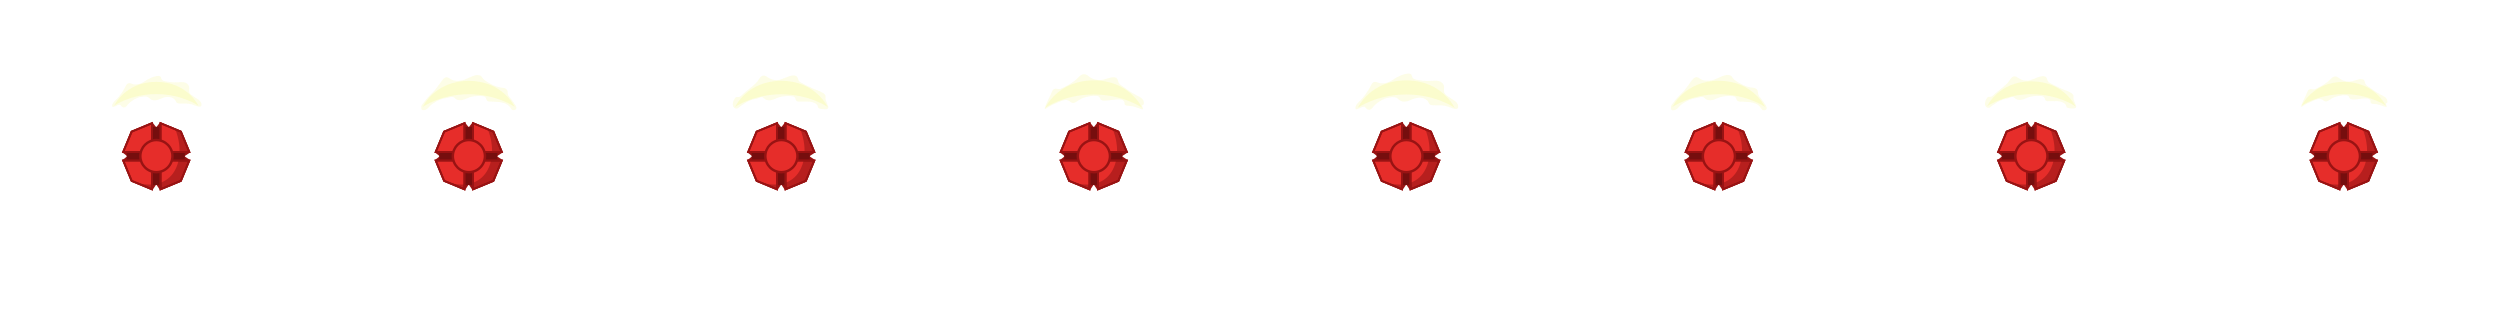
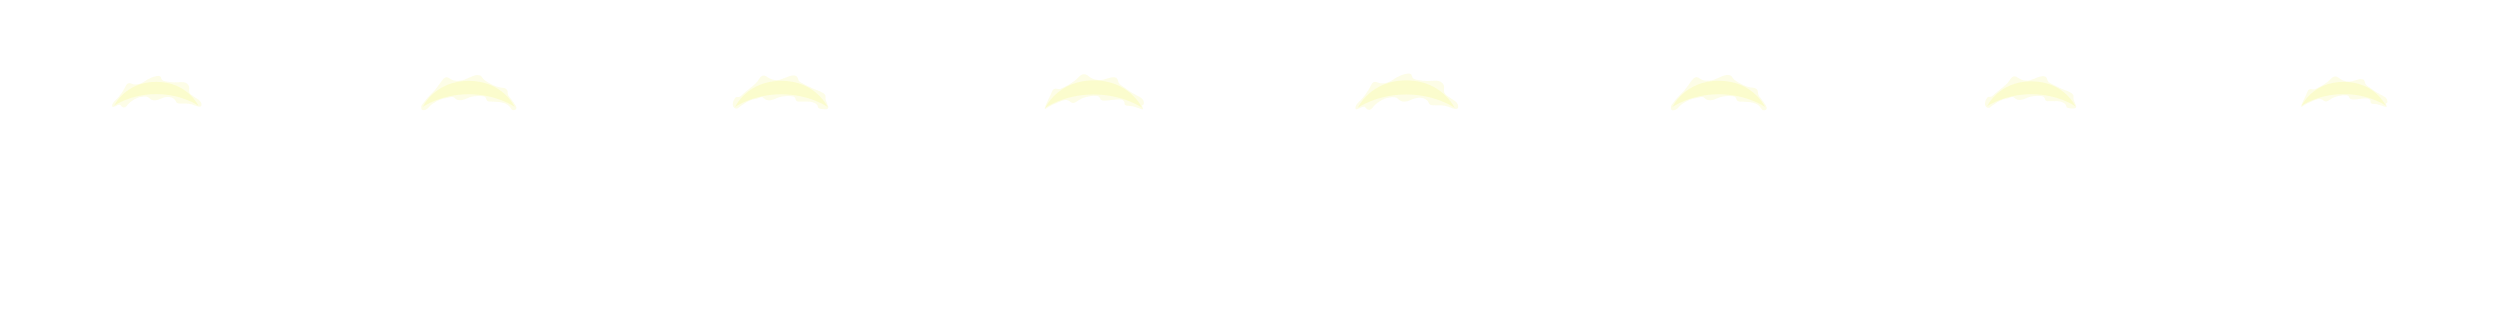
<svg xmlns="http://www.w3.org/2000/svg" width="1600" height="200" viewBox="0 0 1600 200" id="svg4211" version="1.1">
  <defs id="defs4213">
    <clipPath clipPathUnits="userSpaceOnUse" id="clipPath4773">
      <path style="display:inline;fill:#104588;fill-opacity:0.46;fill-rule:nonzero;stroke:none;stroke-width:5.271;stroke-miterlimit:4;stroke-dasharray:none;stroke-opacity:1" d="m 116.831,0.877 c 57.162,35.842 38.343,112.927 13.422,128.023 -43.459,26.327 -42.154,14.48 -110.161,0.763 0,0 -11.414,-12.454 14.636,-4.959 C 124.23,150.458 148.985,65.22 116.831,0.877 Z" id="path4775" clip-path="none" />
    </clipPath>
  </defs>
  <g id="layer1" transform="translate(0,-852.3623)" style="display:none">
    <rect style="fill:#6e6e6e;fill-opacity:0.651;fill-rule:nonzero;stroke:none;stroke-width:5.532;stroke-miterlimit:4;stroke-dasharray:none;stroke-opacity:0.651" id="rect4759" width="200" height="200" x="0" y="852.362" />
    <rect style="fill:#6e6e6e;fill-opacity:0.651;fill-rule:nonzero;stroke:none;stroke-width:5.532;stroke-miterlimit:4;stroke-dasharray:none;stroke-opacity:0.651" id="rect4763" width="200" height="200" x="200" y="852.362" />
    <rect y="852.362" x="400" height="200" width="200" id="rect4765" style="fill:#6e6e6e;fill-opacity:0.651;fill-rule:nonzero;stroke:none;stroke-width:5.532;stroke-miterlimit:4;stroke-dasharray:none;stroke-opacity:0.651" />
    <rect style="fill:#6e6e6e;fill-opacity:0.651;fill-rule:nonzero;stroke:none;stroke-width:5.532;stroke-miterlimit:4;stroke-dasharray:none;stroke-opacity:0.651" id="rect4767" width="200" height="200" x="600" y="852.362" />
    <rect y="852.362" x="800" height="200" width="200" id="rect4769" style="fill:#6e6e6e;fill-opacity:0.651;fill-rule:nonzero;stroke:none;stroke-width:5.532;stroke-miterlimit:4;stroke-dasharray:none;stroke-opacity:0.651" />
    <rect style="fill:#6e6e6e;fill-opacity:0.651;fill-rule:nonzero;stroke:none;stroke-width:5.532;stroke-miterlimit:4;stroke-dasharray:none;stroke-opacity:0.651" id="rect4771" width="200" height="200" x="1000" y="852.362" />
  </g>
  <g id="layer2" />
  <g id="layer6" style="display:inline">
    <path style="fill:#fbfccd;fill-opacity:0.478;fill-rule:evenodd;stroke:none;stroke-width:1px;stroke-linecap:butt;stroke-linejoin:miter;stroke-opacity:1" d="m 80.172,55.603 c 1.042,-2.261 1.925,-2.885 4.331,-1.922 2.407,0.963 5.769,0.071 8.174,-1.67 2.405,-1.741 6.162,-3.422 8.777,-3.422 2.614,0 0.827,2.574 3.523,3.251 2.696,0.677 6.129,1.078 9.071,0.818 2.941,-0.259 5.256,-0.212 6.611,1.941 1.355,2.154 -0.955,3.976 1.829,6.138 2.784,2.162 5.896,3.201 6.367,5.469 0.471,2.267 -0.782,2.716 -4.555,1.155 -3.773,-1.561 -5.832,-0.936 -9.653,-1.113 -2.661,-0.209 -1.391,-1.755 -3.72,-3.292 -2.329,-1.537 -5.671,-0.934 -8.295,0.303 -2.624,1.237 -5.194,1.347 -6.715,-0.164 -1.521,-1.511 -2.505,-1.526 -5.65,-1.102 -3.145,0.424 -7.356,3.291 -8.732,5.302 -1.375,2.011 -2.988,1.928 -4.171,0.192 -1.183,-1.736 -5.587,2.563 -5.594,0.299 -0.007,-2.264 2.757,-3.97 4.116,-5.665 1.359,-1.695 3.244,-4.255 4.286,-6.516 z" id="path5604" />
    <path style="fill:#fbfccd;fill-opacity:0.478;fill-rule:evenodd;stroke:none;stroke-width:1px;stroke-linecap:butt;stroke-linejoin:miter;stroke-opacity:1" d="m 282.917,51.447 c 2.051,-2.717 3.55,-2.254 5.35,-0.927 1.801,1.328 4.955,1.55 7.823,0.82 2.868,-0.729 7.074,-3.53 9.86,-3.289 2.786,0.241 2.006,1.57 4.433,3.412 2.428,1.842 7.379,4.465 11.005,4.664 3.626,0.199 3.489,2.502 3.588,3.822 0.1,1.32 1.73,2.803 3.741,5.646 2.011,2.843 2.585,4.336 0.397,4.864 -2.188,0.527 -1.65,-1.757 -4.588,-3.611 -2.938,-1.854 -7.254,-1.684 -11.426,-1.877 -2.906,-0.228 -0.674,-3.163 -4.459,-3.462 -3.785,-0.299 -7.276,0.212 -10.142,1.562 -2.866,1.351 -5.603,1.54 -7.332,-0.179 -1.73,-1.719 -3.223,-0.383 -6.658,0.08 -3.434,0.463 -8.442,3.552 -10.116,5.679 -1.674,2.128 -4.761,2.748 -4.796,0.45 -0.035,-2.298 1.116,-2.689 2.866,-5.093 1.75,-2.404 3.707,-3.884 5.565,-5.997 1.858,-2.113 2.836,-3.848 4.888,-6.564 z" id="path5606" />
    <path style="fill:#fbfccd;fill-opacity:0.478;fill-rule:evenodd;stroke:none;stroke-width:1px;stroke-linecap:butt;stroke-linejoin:miter;stroke-opacity:1" d="m 485.945,50.391 c 1.772,-2.835 3.576,-2.271 5.389,-0.934 1.814,1.337 4.853,2.303 7.741,1.568 2.889,-0.735 6.848,-3.139 9.515,-2.723 2.667,0.417 1.604,3.178 3.528,4.27 1.924,1.092 7.124,3.827 10.221,4.931 3.097,1.104 5.851,2.371 5.988,3.941 0.137,1.571 -0.403,1.631 0.79,4.356 1.192,2.725 2.232,4.507 -2.542,4.066 -4.774,-0.441 -1.732,-1.769 -4.691,-3.637 -2.96,-1.868 -6.635,-1.002 -10.837,-1.197 -2.927,-0.23 -0.679,-3.186 -4.492,-3.487 -3.812,-0.301 -7.329,0.213 -10.216,1.574 -2.887,1.361 -5.644,1.551 -7.386,-0.18 -1.742,-1.732 -2.575,0.03 -6.034,0.497 -3.46,0.466 -8.134,3.669 -10.133,5.465 -1.999,1.796 -5.039,-0.461 -3.268,-4.547 1.771,-4.086 2.572,-0.861 4.96,-3.213 2.388,-2.352 4.803,-3.902 6.822,-5.735 2.019,-1.834 2.874,-2.18 4.646,-5.015 z" id="path5618" />
    <path style="fill:#fbfccd;fill-opacity:0.478;fill-rule:evenodd;stroke:none;stroke-width:1px;stroke-linecap:butt;stroke-linejoin:miter;stroke-opacity:1" d="m 696.599,48.693 c 1.819,1.527 3.835,2.424 6.963,2.563 3.129,0.139 7.061,-2.224 9.85,-1.788 2.789,0.436 1.314,3.214 3.834,4.936 2.52,1.722 6.342,4.584 9.211,6.102 2.869,1.518 5.329,2.315 5.581,5.082 0.252,2.767 -1.893,0.462 -0.647,3.311 1.247,2.849 -4.258,-1.145 -8.849,-1.17 -4.591,-0.025 -1.556,-2.177 -3.888,-3.585 -2.332,-1.408 -8.161,0.332 -11.983,0.274 -3.823,-0.059 -1.582,-2.75 -4.769,-3.065 -3.187,-0.315 -8.715,0.768 -11.515,2.771 -2.8,2.003 -3.649,2.42 -5.907,0.683 -2.257,-1.738 -4.507,-0.44 -7.288,0.701 -2.782,1.141 -5.392,2.384 -7.918,4.116 -2.526,1.732 2.853,-7.95 4.051,-11.096 1.198,-3.146 3.96,-0.937 5.549,-1.726 1.589,-0.789 4.434,-2.085 6.472,-3.421 2.039,-1.336 2.894,-1.878 5.157,-4.226 2.263,-2.348 4.277,-1.989 6.097,-0.463 z" id="path5638" />
    <path id="path5709" d="m 877.144,55.14 c 1.199,-2.601 2.213,-3.318 4.981,-2.21 2.767,1.108 6.634,0.081 9.4,-1.921 2.766,-2.002 7.087,-3.935 10.093,-3.935 3.006,0 0.951,2.96 4.052,3.738 3.101,0.778 7.049,1.24 10.431,0.941 3.382,-0.298 6.044,-0.244 7.603,2.233 1.559,2.477 -1.098,4.572 2.103,7.058 3.201,2.486 6.781,3.682 7.322,6.289 0.541,2.608 -0.899,3.124 -5.238,1.328 -4.339,-1.795 -6.707,-1.076 -11.1,-1.28 -3.06,-0.24 -1.599,-2.019 -4.278,-3.786 -2.679,-1.767 -6.522,-1.074 -9.54,0.348 -3.018,1.422 -5.973,1.549 -7.722,-0.189 -1.749,-1.738 -2.881,-1.755 -6.498,-1.267 -3.617,0.488 -8.46,3.784 -10.041,6.097 -1.582,2.313 -3.436,2.217 -4.797,0.22 -1.361,-1.997 -6.425,2.948 -6.433,0.343 -0.008,-2.604 3.17,-4.565 4.733,-6.515 1.563,-1.95 3.731,-4.893 4.929,-7.494 z" style="fill:#fbfccd;fill-opacity:0.478;fill-rule:evenodd;stroke:none;stroke-width:1px;stroke-linecap:butt;stroke-linejoin:miter;stroke-opacity:1" />
    <path id="path5711" d="m 1082.792,51.389 c 2.066,-2.737 3.576,-2.271 5.389,-0.934 1.814,1.337 4.992,1.561 7.88,0.826 2.889,-0.735 7.126,-3.556 9.932,-3.313 2.806,0.243 2.021,1.581 4.466,3.437 2.445,1.856 7.433,4.497 11.086,4.698 3.652,0.201 3.514,2.52 3.615,3.85 0.1,1.33 1.743,2.823 3.768,5.687 2.026,2.864 2.604,4.368 0.4,4.899 -2.204,0.531 -1.662,-1.769 -4.622,-3.637 -2.959,-1.868 -7.307,-1.696 -11.51,-1.891 -2.927,-0.23 -0.679,-3.186 -4.492,-3.487 -3.812,-0.301 -7.329,0.213 -10.216,1.574 -2.887,1.361 -5.644,1.551 -7.386,-0.18 -1.742,-1.732 -3.247,-0.386 -6.706,0.08 -3.459,0.466 -8.504,3.578 -10.19,5.721 -1.687,2.143 -4.796,2.768 -4.831,0.454 -0.035,-2.315 1.124,-2.709 2.887,-5.131 1.763,-2.421 3.734,-3.912 5.606,-6.041 1.872,-2.128 2.857,-3.876 4.923,-6.612 z" style="fill:#fbfccd;fill-opacity:0.478;fill-rule:evenodd;stroke:none;stroke-width:1px;stroke-linecap:butt;stroke-linejoin:miter;stroke-opacity:1" />
    <path id="path5713" d="m 1286.563,50.786 c 1.691,-2.706 3.413,-2.168 5.144,-0.891 1.731,1.277 4.632,2.198 7.389,1.497 2.757,-0.701 6.537,-2.997 9.083,-2.599 2.546,0.398 1.531,3.034 3.368,4.076 1.837,1.042 6.8,3.653 9.756,4.707 2.956,1.053 5.585,2.263 5.716,3.762 0.131,1.499 -0.384,1.557 0.754,4.158 1.138,2.601 2.13,4.302 -2.426,3.881 -4.557,-0.421 -1.653,-1.689 -4.478,-3.472 -2.825,-1.783 -6.333,-0.956 -10.345,-1.142 -2.794,-0.219 -0.648,-3.041 -4.288,-3.329 -3.639,-0.288 -6.996,0.204 -9.752,1.502 -2.755,1.299 -5.387,1.481 -7.05,-0.172 -1.663,-1.653 -2.458,0.029 -5.76,0.474 -3.302,0.445 -7.764,3.503 -9.673,5.217 -1.908,1.714 -4.81,-0.44 -3.12,-4.34 1.69,-3.9 2.455,-0.822 4.735,-3.067 2.28,-2.245 4.584,-3.724 6.512,-5.475 1.928,-1.75 2.744,-2.081 4.434,-4.787 z" style="fill:#fbfccd;fill-opacity:0.478;fill-rule:evenodd;stroke:none;stroke-width:1px;stroke-linecap:butt;stroke-linejoin:miter;stroke-opacity:1" />
    <path id="path5715" d="m 1497.086,49.998 c 1.582,1.327 3.334,2.108 6.055,2.229 2.721,0.121 6.14,-1.934 8.565,-1.555 2.425,0.379 1.142,2.795 3.334,4.292 2.191,1.498 5.515,3.986 8.009,5.306 2.495,1.32 4.634,2.013 4.853,4.419 0.219,2.406 -1.646,0.402 -0.563,2.879 1.084,2.477 -3.702,-0.995 -7.695,-1.018 -3.993,-0.022 -1.353,-1.893 -3.381,-3.117 -2.027,-1.225 -7.096,0.289 -10.42,0.238 -3.324,-0.051 -1.375,-2.391 -4.147,-2.665 -2.771,-0.274 -7.578,0.667 -10.013,2.409 -2.435,1.742 -3.173,2.105 -5.136,0.594 -1.963,-1.511 -3.919,-0.383 -6.338,0.61 -2.419,0.992 -4.689,2.073 -6.885,3.579 -2.196,1.506 2.481,-6.913 3.522,-9.648 1.042,-2.736 3.443,-0.815 4.825,-1.501 1.382,-0.686 3.856,-1.813 5.628,-2.975 1.773,-1.162 2.517,-1.633 4.484,-3.675 1.968,-2.041 3.72,-1.73 5.301,-0.402 z" style="fill:#fbfccd;fill-opacity:0.478;fill-rule:evenodd;stroke:none;stroke-width:1px;stroke-linecap:butt;stroke-linejoin:miter;stroke-opacity:1" />
  </g>
  <g id="layer4" style="display:inline">
    <g id="g6319" />
    <path style="fill:#fbfccd;fill-opacity:1;fill-rule:nonzero;stroke:none;stroke-width:12.931;stroke-miterlimit:4;stroke-dasharray:none;stroke-opacity:1" d="m 126.932,67.626 c 0,0 -10.398,-7.389 -26.926,-7.389 -16.528,0 -26.926,7.389 -26.926,7.389 0,0 6.916,-15.238 26.926,-15.238 20.01,-1e-6 26.926,15.238 26.926,15.238 z" id="path5572" />
    <path style="fill:#fbfccd;fill-opacity:1;fill-rule:nonzero;stroke:none;stroke-width:12.931;stroke-miterlimit:4;stroke-dasharray:none;stroke-opacity:1" d="m 329.405,68.392 c 0,0 -11.355,-8.069 -29.403,-8.069 -18.048,0 -29.403,8.069 -29.403,8.069 0,0 7.552,-16.64 29.403,-16.64 21.851,-1e-6 29.403,16.64 29.403,16.64 z" id="path5596" />
    <path style="fill:#fbfccd;fill-opacity:1;fill-rule:nonzero;stroke:none;stroke-width:12.931;stroke-miterlimit:4;stroke-dasharray:none;stroke-opacity:1" d="m 529.67,68.479 c 0,0 -11.438,-8.128 -29.618,-8.128 -18.18,0 -29.618,8.128 -29.618,8.128 0,0 7.608,-16.762 29.618,-16.762 22.011,-2e-6 29.618,16.762 29.618,16.762 z" id="path5600" />
    <path style="fill:#fbfccd;fill-opacity:1;fill-rule:nonzero;stroke:none;stroke-width:12.931;stroke-miterlimit:4;stroke-dasharray:none;stroke-opacity:1" d="m 730.922,68.965 c 0,0 -11.958,-8.497 -30.965,-8.497 -19.007,0 -30.965,8.497 -30.965,8.497 0,0 7.954,-17.524 30.965,-17.524 23.011,-10e-7 30.965,17.524 30.965,17.524 z" id="path5640" />
    <path id="path5717" d="m 930.918,68.966 c 0,0 -11.958,-8.497 -30.965,-8.497 -19.007,0 -30.965,8.497 -30.965,8.497 0,0 7.953,-17.524 30.965,-17.524 23.011,-10e-7 30.965,17.524 30.965,17.524 z" style="fill:#fbfccd;fill-opacity:1;fill-rule:nonzero;stroke:none;stroke-width:12.931;stroke-miterlimit:4;stroke-dasharray:none;stroke-opacity:1" />
    <path id="path5719" d="m 1129.62,68.458 c 0,0 -11.438,-8.128 -29.618,-8.128 -18.18,0 -29.618,8.128 -29.618,8.128 0,0 7.608,-16.762 29.618,-16.762 22.011,-10e-7 29.618,16.762 29.618,16.762 z" style="fill:#fbfccd;fill-opacity:1;fill-rule:nonzero;stroke:none;stroke-width:12.931;stroke-miterlimit:4;stroke-dasharray:none;stroke-opacity:1" />
    <path id="path5721" d="m 1328.301,68.052 c 0,0 -10.918,-7.758 -28.272,-7.758 -17.354,0 -28.272,7.758 -28.272,7.758 0,0 7.262,-16 28.272,-16 21.01,-10e-7 28.272,16 28.272,16 z" style="fill:#fbfccd;fill-opacity:1;fill-rule:nonzero;stroke:none;stroke-width:12.931;stroke-miterlimit:4;stroke-dasharray:none;stroke-opacity:1" />
    <path id="path5723" d="m 1526.932,67.626 c 0,0 -10.398,-7.389 -26.926,-7.389 -16.527,0 -26.926,7.389 -26.926,7.389 0,0 6.916,-15.238 26.926,-15.238 20.01,-1e-6 26.926,15.238 26.926,15.238 z" style="fill:#fbfccd;fill-opacity:1;fill-rule:nonzero;stroke:none;stroke-width:12.931;stroke-miterlimit:4;stroke-dasharray:none;stroke-opacity:1" />
  </g>
-   <g id="layer5" style="display:inline">
+   <g id="layer5" style="display:none">
    <g transform="matrix(0.296709,0,0,0.296709,476.2632,76.26326)" style="display:inline" id="g5545">
      <path transform="translate(-222.9699,-297.9647)" mask="none" id="path5547" d="m 293.661,306.784 -43.75,18.123 -18.121,43.748 11.936,9.276 -11.936,9.343 18.121,43.75 43.75,18.121 9.275,-13.936 9.342,13.936 43.75,-18.121 18.121,-43.75 -13.936,-9.343 13.936,-9.276 -18.121,-43.748 -43.75,-18.123 -9.342,11.936 z" style="display:inline;fill:#881210;fill-opacity:1;fill-rule:nonzero;stroke:#991313;stroke-width:4;stroke-miterlimit:4;stroke-dasharray:none;stroke-opacity:1" />
      <circle r="62.709" cy="377.317" cx="301.921" id="circle5549" style="display:inline;fill:#760e0e;fill-opacity:1;fill-rule:nonzero;stroke:none;stroke-width:3.5;stroke-miterlimit:4;stroke-dasharray:none;stroke-opacity:1" transform="translate(-222.9699,-297.9647)" />
      <path style="display:inline;fill:#e62d2a;fill-opacity:1;fill-rule:nonzero;stroke:#991313;stroke-width:4;stroke-miterlimit:4;stroke-dasharray:none;stroke-opacity:1" d="m 293.661,306.784 -43.75,18.123 -18.121,43.748 61.871,0 0,-61.871 z m 18.617,0 0,61.871 61.871,0 -18.121,-43.748 -43.75,-18.123 z m -80.488,80.49 18.121,43.75 43.75,18.121 0,-61.871 -61.871,0 z m 80.488,0 0,61.871 43.75,-18.121 18.121,-43.75 -61.871,0 z" id="path5551" mask="none" transform="translate(-222.9699,-297.9647)" />
      <path clip-path="url(#clipPath4773)" mask="none" id="path5553" d="m 70.691,-2.833 -43.75,18.123 -18.121,43.748 61.871,0 0,-61.871 z m 18.617,0 0,61.871 61.871,0 L 133.059,15.29 89.309,-2.833 Z M 8.82,77.657 26.941,121.407 l 43.75,18.121 0,-61.871 -61.871,0 z m 80.488,0 0,61.871 43.75,-18.121 18.121,-43.75 -61.871,0 z" style="display:inline;fill:#760e0e;fill-opacity:0.415;fill-rule:nonzero;stroke:none;stroke-width:4;stroke-miterlimit:4;stroke-dasharray:none;stroke-opacity:1" transform="translate(0,11.65222)" />
      <path mask="none" id="path5555" d="m 70.691,8.819 -43.75,18.123 -18.121,43.748 61.871,0 0,-61.871 z m 18.617,0 0,61.871 61.871,0 -18.121,-43.748 -43.75,-18.123 z m -80.488,80.49 18.121,43.75 43.75,18.121 0,-61.871 -61.871,0 z m 80.488,0 0,61.871 43.75,-18.121 18.121,-43.75 -61.871,0 z" style="display:inline;fill:none;fill-opacity:1;fill-rule:nonzero;stroke:#991313;stroke-width:4;stroke-miterlimit:4;stroke-dasharray:none;stroke-opacity:1" />
      <circle style="display:inline;fill:#e62d2a;fill-opacity:1;fill-rule:nonzero;stroke:#991313;stroke-width:5.325;stroke-miterlimit:4;stroke-dasharray:none;stroke-opacity:1" id="circle5557" cx="303.279" cy="377.656" r="34.656" transform="translate(-222.9699,-297.9647)" />
    </g>
    <g transform="matrix(0.296709,0,0,0.296709,276.2632,76.26326)" style="display:inline" id="g5573">
      <path transform="translate(-222.9699,-297.9647)" mask="none" id="path5575" d="m 293.661,306.784 -43.75,18.123 -18.121,43.748 11.936,9.276 -11.936,9.343 18.121,43.75 43.75,18.121 9.275,-13.936 9.342,13.936 43.75,-18.121 18.121,-43.75 -13.936,-9.343 13.936,-9.276 -18.121,-43.748 -43.75,-18.123 -9.342,11.936 z" style="display:inline;fill:#881210;fill-opacity:1;fill-rule:nonzero;stroke:#991313;stroke-width:4;stroke-miterlimit:4;stroke-dasharray:none;stroke-opacity:1" />
      <circle r="62.709" cy="377.317" cx="301.921" id="circle5577" style="display:inline;fill:#760e0e;fill-opacity:1;fill-rule:nonzero;stroke:none;stroke-width:3.5;stroke-miterlimit:4;stroke-dasharray:none;stroke-opacity:1" transform="translate(-222.9699,-297.9647)" />
      <path style="display:inline;fill:#e62d2a;fill-opacity:1;fill-rule:nonzero;stroke:#991313;stroke-width:4;stroke-miterlimit:4;stroke-dasharray:none;stroke-opacity:1" d="m 293.661,306.784 -43.75,18.123 -18.121,43.748 61.871,0 0,-61.871 z m 18.617,0 0,61.871 61.871,0 -18.121,-43.748 -43.75,-18.123 z m -80.488,80.49 18.121,43.75 43.75,18.121 0,-61.871 -61.871,0 z m 80.488,0 0,61.871 43.75,-18.121 18.121,-43.75 -61.871,0 z" id="path5579" mask="none" transform="translate(-222.9699,-297.9647)" />
      <path clip-path="url(#clipPath4773)" mask="none" id="path5581" d="m 70.691,-2.833 -43.75,18.123 -18.121,43.748 61.871,0 0,-61.871 z m 18.617,0 0,61.871 61.871,0 L 133.059,15.29 89.309,-2.833 Z M 8.82,77.657 26.941,121.407 l 43.75,18.121 0,-61.871 -61.871,0 z m 80.488,0 0,61.871 43.75,-18.121 18.121,-43.75 -61.871,0 z" style="display:inline;fill:#760e0e;fill-opacity:0.415;fill-rule:nonzero;stroke:none;stroke-width:4;stroke-miterlimit:4;stroke-dasharray:none;stroke-opacity:1" transform="translate(0,11.65222)" />
      <path mask="none" id="path5583" d="m 70.691,8.819 -43.75,18.123 -18.121,43.748 61.871,0 0,-61.871 z m 18.617,0 0,61.871 61.871,0 -18.121,-43.748 -43.75,-18.123 z m -80.488,80.49 18.121,43.75 43.75,18.121 0,-61.871 -61.871,0 z m 80.488,0 0,61.871 43.75,-18.121 18.121,-43.75 -61.871,0 z" style="display:inline;fill:none;fill-opacity:1;fill-rule:nonzero;stroke:#991313;stroke-width:4;stroke-miterlimit:4;stroke-dasharray:none;stroke-opacity:1" />
      <circle style="display:inline;fill:#e62d2a;fill-opacity:1;fill-rule:nonzero;stroke:#991313;stroke-width:5.325;stroke-miterlimit:4;stroke-dasharray:none;stroke-opacity:1" id="circle5585" cx="303.279" cy="377.656" r="34.656" transform="translate(-222.9699,-297.9647)" />
    </g>
    <g transform="matrix(0.296709,0,0,0.296709,76.2632,76.26326)" style="display:inline" id="g5601">
      <path transform="translate(-222.9699,-297.9647)" mask="none" id="path5603" d="m 293.661,306.784 -43.75,18.123 -18.121,43.748 11.936,9.276 -11.936,9.343 18.121,43.75 43.75,18.121 9.275,-13.936 9.342,13.936 43.75,-18.121 18.121,-43.75 -13.936,-9.343 13.936,-9.276 -18.121,-43.748 -43.75,-18.123 -9.342,11.936 z" style="display:inline;fill:#881210;fill-opacity:1;fill-rule:nonzero;stroke:#991313;stroke-width:4;stroke-miterlimit:4;stroke-dasharray:none;stroke-opacity:1" />
      <circle r="62.709" cy="377.317" cx="301.921" id="circle5605" style="display:inline;fill:#760e0e;fill-opacity:1;fill-rule:nonzero;stroke:none;stroke-width:3.5;stroke-miterlimit:4;stroke-dasharray:none;stroke-opacity:1" transform="translate(-222.9699,-297.9647)" />
      <path style="display:inline;fill:#e62d2a;fill-opacity:1;fill-rule:nonzero;stroke:#991313;stroke-width:4;stroke-miterlimit:4;stroke-dasharray:none;stroke-opacity:1" d="m 293.661,306.784 -43.75,18.123 -18.121,43.748 61.871,0 0,-61.871 z m 18.617,0 0,61.871 61.871,0 -18.121,-43.748 -43.75,-18.123 z m -80.488,80.49 18.121,43.75 43.75,18.121 0,-61.871 -61.871,0 z m 80.488,0 0,61.871 43.75,-18.121 18.121,-43.75 -61.871,0 z" id="path5607" mask="none" transform="translate(-222.9699,-297.9647)" />
      <path clip-path="url(#clipPath4773)" mask="none" id="path5609" d="m 70.691,-2.833 -43.75,18.123 -18.121,43.748 61.871,0 0,-61.871 z m 18.617,0 0,61.871 61.871,0 L 133.059,15.29 89.309,-2.833 Z M 8.82,77.657 26.941,121.407 l 43.75,18.121 0,-61.871 -61.871,0 z m 80.488,0 0,61.871 43.75,-18.121 18.121,-43.75 -61.871,0 z" style="display:inline;fill:#760e0e;fill-opacity:0.415;fill-rule:nonzero;stroke:none;stroke-width:4;stroke-miterlimit:4;stroke-dasharray:none;stroke-opacity:1" transform="translate(0,11.65222)" />
      <path mask="none" id="path5611" d="m 70.691,8.819 -43.75,18.123 -18.121,43.748 61.871,0 0,-61.871 z m 18.617,0 0,61.871 61.871,0 -18.121,-43.748 -43.75,-18.123 z m -80.488,80.49 18.121,43.75 43.75,18.121 0,-61.871 -61.871,0 z m 80.488,0 0,61.871 43.75,-18.121 18.121,-43.75 -61.871,0 z" style="display:inline;fill:none;fill-opacity:1;fill-rule:nonzero;stroke:#991313;stroke-width:4;stroke-miterlimit:4;stroke-dasharray:none;stroke-opacity:1" />
      <circle style="display:inline;fill:#e62d2a;fill-opacity:1;fill-rule:nonzero;stroke:#991313;stroke-width:5.325;stroke-miterlimit:4;stroke-dasharray:none;stroke-opacity:1" id="circle5613" cx="303.279" cy="377.656" r="34.656" transform="translate(-222.9699,-297.9647)" />
    </g>
    <g transform="matrix(0.296709,0,0,0.296709,676.2631,76.26326)" style="display:inline" id="g5624">
      <path transform="translate(-222.9699,-297.9647)" mask="none" id="path5626" d="m 293.661,306.784 -43.75,18.123 -18.121,43.748 11.936,9.276 -11.936,9.343 18.121,43.75 43.75,18.121 9.275,-13.936 9.342,13.936 43.75,-18.121 18.121,-43.75 -13.936,-9.343 13.936,-9.276 -18.121,-43.748 -43.75,-18.123 -9.342,11.936 z" style="display:inline;fill:#881210;fill-opacity:1;fill-rule:nonzero;stroke:#991313;stroke-width:4;stroke-miterlimit:4;stroke-dasharray:none;stroke-opacity:1" />
      <circle r="62.709" cy="377.317" cx="301.921" id="circle5628" style="display:inline;fill:#760e0e;fill-opacity:1;fill-rule:nonzero;stroke:none;stroke-width:3.5;stroke-miterlimit:4;stroke-dasharray:none;stroke-opacity:1" transform="translate(-222.9699,-297.9647)" />
      <path style="display:inline;fill:#e62d2a;fill-opacity:1;fill-rule:nonzero;stroke:#991313;stroke-width:4;stroke-miterlimit:4;stroke-dasharray:none;stroke-opacity:1" d="m 293.661,306.784 -43.75,18.123 -18.121,43.748 61.871,0 0,-61.871 z m 18.617,0 0,61.871 61.871,0 -18.121,-43.748 -43.75,-18.123 z m -80.488,80.49 18.121,43.75 43.75,18.121 0,-61.871 -61.871,0 z m 80.488,0 0,61.871 43.75,-18.121 18.121,-43.75 -61.871,0 z" id="path5630" mask="none" transform="translate(-222.9699,-297.9647)" />
      <path clip-path="url(#clipPath4773)" mask="none" id="path5632" d="m 70.691,-2.833 -43.75,18.123 -18.121,43.748 61.871,0 0,-61.871 z m 18.617,0 0,61.871 61.871,0 L 133.059,15.29 89.309,-2.833 Z M 8.82,77.657 26.941,121.407 l 43.75,18.121 0,-61.871 -61.871,0 z m 80.488,0 0,61.871 43.75,-18.121 18.121,-43.75 -61.871,0 z" style="display:inline;fill:#760e0e;fill-opacity:0.415;fill-rule:nonzero;stroke:none;stroke-width:4;stroke-miterlimit:4;stroke-dasharray:none;stroke-opacity:1" transform="translate(0,11.65222)" />
      <path mask="none" id="path5634" d="m 70.691,8.819 -43.75,18.123 -18.121,43.748 61.871,0 0,-61.871 z m 18.617,0 0,61.871 61.871,0 -18.121,-43.748 -43.75,-18.123 z m -80.488,80.49 18.121,43.75 43.75,18.121 0,-61.871 -61.871,0 z m 80.488,0 0,61.871 43.75,-18.121 18.121,-43.75 -61.871,0 z" style="display:inline;fill:none;fill-opacity:1;fill-rule:nonzero;stroke:#991313;stroke-width:4;stroke-miterlimit:4;stroke-dasharray:none;stroke-opacity:1" />
      <circle style="display:inline;fill:#e62d2a;fill-opacity:1;fill-rule:nonzero;stroke:#991313;stroke-width:5.325;stroke-miterlimit:4;stroke-dasharray:none;stroke-opacity:1" id="circle5636" cx="303.279" cy="377.656" r="34.656" transform="translate(-222.9699,-297.9647)" />
    </g>
    <g id="g5725" style="display:inline" transform="matrix(0.296709,0,0,0.296709,1276.263,76.26326)">
      <path style="display:inline;fill:#881210;fill-opacity:1;fill-rule:nonzero;stroke:#991313;stroke-width:4;stroke-miterlimit:4;stroke-dasharray:none;stroke-opacity:1" d="m 293.661,306.784 -43.75,18.123 -18.121,43.748 11.936,9.276 -11.936,9.343 18.121,43.75 43.75,18.121 9.275,-13.936 9.342,13.936 43.75,-18.121 18.121,-43.75 -13.936,-9.343 13.936,-9.276 -18.121,-43.748 -43.75,-18.123 -9.342,11.936 z" id="path5727" mask="none" transform="translate(-222.9699,-297.9647)" />
      <circle transform="translate(-222.9699,-297.9647)" style="display:inline;fill:#760e0e;fill-opacity:1;fill-rule:nonzero;stroke:none;stroke-width:3.5;stroke-miterlimit:4;stroke-dasharray:none;stroke-opacity:1" id="circle5729" cx="301.921" cy="377.317" r="62.709" />
      <path transform="translate(-222.9699,-297.9647)" mask="none" id="path5731" d="m 293.661,306.784 -43.75,18.123 -18.121,43.748 61.871,0 0,-61.871 z m 18.617,0 0,61.871 61.871,0 -18.121,-43.748 -43.75,-18.123 z m -80.488,80.49 18.121,43.75 43.75,18.121 0,-61.871 -61.871,0 z m 80.488,0 0,61.871 43.75,-18.121 18.121,-43.75 -61.871,0 z" style="display:inline;fill:#e62d2a;fill-opacity:1;fill-rule:nonzero;stroke:#991313;stroke-width:4;stroke-miterlimit:4;stroke-dasharray:none;stroke-opacity:1" />
      <path transform="translate(0,11.65222)" style="display:inline;fill:#760e0e;fill-opacity:0.415;fill-rule:nonzero;stroke:none;stroke-width:4;stroke-miterlimit:4;stroke-dasharray:none;stroke-opacity:1" d="m 70.691,-2.833 -43.75,18.123 -18.121,43.748 61.871,0 0,-61.871 z m 18.617,0 0,61.871 61.871,0 L 133.059,15.29 89.309,-2.833 Z M 8.82,77.657 26.941,121.407 l 43.75,18.121 0,-61.871 -61.871,0 z m 80.488,0 0,61.871 43.75,-18.121 18.121,-43.75 -61.871,0 z" id="path5733" mask="none" clip-path="url(#clipPath4773)" />
      <path style="display:inline;fill:none;fill-opacity:1;fill-rule:nonzero;stroke:#991313;stroke-width:4;stroke-miterlimit:4;stroke-dasharray:none;stroke-opacity:1" d="m 70.691,8.819 -43.75,18.123 -18.121,43.748 61.871,0 0,-61.871 z m 18.617,0 0,61.871 61.871,0 -18.121,-43.748 -43.75,-18.123 z m -80.488,80.49 18.121,43.75 43.75,18.121 0,-61.871 -61.871,0 z m 80.488,0 0,61.871 43.75,-18.121 18.121,-43.75 -61.871,0 z" id="path5735" mask="none" />
      <circle transform="translate(-222.9699,-297.9647)" r="34.656" cy="377.656" cx="303.279" id="circle5737" style="display:inline;fill:#e62d2a;fill-opacity:1;fill-rule:nonzero;stroke:#991313;stroke-width:5.325;stroke-miterlimit:4;stroke-dasharray:none;stroke-opacity:1" />
    </g>
    <g id="g5739" style="display:inline" transform="matrix(0.296709,0,0,0.296709,1076.263,76.26326)">
      <path style="display:inline;fill:#881210;fill-opacity:1;fill-rule:nonzero;stroke:#991313;stroke-width:4;stroke-miterlimit:4;stroke-dasharray:none;stroke-opacity:1" d="m 293.661,306.784 -43.75,18.123 -18.121,43.748 11.936,9.276 -11.936,9.343 18.121,43.75 43.75,18.121 9.275,-13.936 9.342,13.936 43.75,-18.121 18.121,-43.75 -13.936,-9.343 13.936,-9.276 -18.121,-43.748 -43.75,-18.123 -9.342,11.936 z" id="path5741" mask="none" transform="translate(-222.9699,-297.9647)" />
      <circle transform="translate(-222.9699,-297.9647)" style="display:inline;fill:#760e0e;fill-opacity:1;fill-rule:nonzero;stroke:none;stroke-width:3.5;stroke-miterlimit:4;stroke-dasharray:none;stroke-opacity:1" id="circle5743" cx="301.921" cy="377.317" r="62.709" />
      <path transform="translate(-222.9699,-297.9647)" mask="none" id="path5745" d="m 293.661,306.784 -43.75,18.123 -18.121,43.748 61.871,0 0,-61.871 z m 18.617,0 0,61.871 61.871,0 -18.121,-43.748 -43.75,-18.123 z m -80.488,80.49 18.121,43.75 43.75,18.121 0,-61.871 -61.871,0 z m 80.488,0 0,61.871 43.75,-18.121 18.121,-43.75 -61.871,0 z" style="display:inline;fill:#e62d2a;fill-opacity:1;fill-rule:nonzero;stroke:#991313;stroke-width:4;stroke-miterlimit:4;stroke-dasharray:none;stroke-opacity:1" />
      <path transform="translate(0,11.65222)" style="display:inline;fill:#760e0e;fill-opacity:0.415;fill-rule:nonzero;stroke:none;stroke-width:4;stroke-miterlimit:4;stroke-dasharray:none;stroke-opacity:1" d="m 70.691,-2.833 -43.75,18.123 -18.121,43.748 61.871,0 0,-61.871 z m 18.617,0 0,61.871 61.871,0 L 133.059,15.29 89.309,-2.833 Z M 8.82,77.657 26.941,121.407 l 43.75,18.121 0,-61.871 -61.871,0 z m 80.488,0 0,61.871 43.75,-18.121 18.121,-43.75 -61.871,0 z" id="path5747" mask="none" clip-path="url(#clipPath4773)" />
      <path style="display:inline;fill:none;fill-opacity:1;fill-rule:nonzero;stroke:#991313;stroke-width:4;stroke-miterlimit:4;stroke-dasharray:none;stroke-opacity:1" d="m 70.691,8.819 -43.75,18.123 -18.121,43.748 61.871,0 0,-61.871 z m 18.617,0 0,61.871 61.871,0 -18.121,-43.748 -43.75,-18.123 z m -80.488,80.49 18.121,43.75 43.75,18.121 0,-61.871 -61.871,0 z m 80.488,0 0,61.871 43.75,-18.121 18.121,-43.75 -61.871,0 z" id="path5749" mask="none" />
      <circle transform="translate(-222.9699,-297.9647)" r="34.656" cy="377.656" cx="303.279" id="circle5751" style="display:inline;fill:#e62d2a;fill-opacity:1;fill-rule:nonzero;stroke:#991313;stroke-width:5.325;stroke-miterlimit:4;stroke-dasharray:none;stroke-opacity:1" />
    </g>
    <g id="g5753" style="display:inline" transform="matrix(0.296709,0,0,0.296709,876.2631,76.26326)">
      <path style="display:inline;fill:#881210;fill-opacity:1;fill-rule:nonzero;stroke:#991313;stroke-width:4;stroke-miterlimit:4;stroke-dasharray:none;stroke-opacity:1" d="m 293.661,306.784 -43.75,18.123 -18.121,43.748 11.936,9.276 -11.936,9.343 18.121,43.75 43.75,18.121 9.275,-13.936 9.342,13.936 43.75,-18.121 18.121,-43.75 -13.936,-9.343 13.936,-9.276 -18.121,-43.748 -43.75,-18.123 -9.342,11.936 z" id="path5755" mask="none" transform="translate(-222.9699,-297.9647)" />
      <circle transform="translate(-222.9699,-297.9647)" style="display:inline;fill:#760e0e;fill-opacity:1;fill-rule:nonzero;stroke:none;stroke-width:3.5;stroke-miterlimit:4;stroke-dasharray:none;stroke-opacity:1" id="circle5757" cx="301.921" cy="377.317" r="62.709" />
      <path transform="translate(-222.9699,-297.9647)" mask="none" id="path5759" d="m 293.661,306.784 -43.75,18.123 -18.121,43.748 61.871,0 0,-61.871 z m 18.617,0 0,61.871 61.871,0 -18.121,-43.748 -43.75,-18.123 z m -80.488,80.49 18.121,43.75 43.75,18.121 0,-61.871 -61.871,0 z m 80.488,0 0,61.871 43.75,-18.121 18.121,-43.75 -61.871,0 z" style="display:inline;fill:#e62d2a;fill-opacity:1;fill-rule:nonzero;stroke:#991313;stroke-width:4;stroke-miterlimit:4;stroke-dasharray:none;stroke-opacity:1" />
      <path transform="translate(0,11.65222)" style="display:inline;fill:#760e0e;fill-opacity:0.415;fill-rule:nonzero;stroke:none;stroke-width:4;stroke-miterlimit:4;stroke-dasharray:none;stroke-opacity:1" d="m 70.691,-2.833 -43.75,18.123 -18.121,43.748 61.871,0 0,-61.871 z m 18.617,0 0,61.871 61.871,0 L 133.059,15.29 89.309,-2.833 Z M 8.82,77.657 26.941,121.407 l 43.75,18.121 0,-61.871 -61.871,0 z m 80.488,0 0,61.871 43.75,-18.121 18.121,-43.75 -61.871,0 z" id="path5761" mask="none" clip-path="url(#clipPath4773)" />
      <path style="display:inline;fill:none;fill-opacity:1;fill-rule:nonzero;stroke:#991313;stroke-width:4;stroke-miterlimit:4;stroke-dasharray:none;stroke-opacity:1" d="m 70.691,8.819 -43.75,18.123 -18.121,43.748 61.871,0 0,-61.871 z m 18.617,0 0,61.871 61.871,0 -18.121,-43.748 -43.75,-18.123 z m -80.488,80.49 18.121,43.75 43.75,18.121 0,-61.871 -61.871,0 z m 80.488,0 0,61.871 43.75,-18.121 18.121,-43.75 -61.871,0 z" id="path5763" mask="none" />
      <circle transform="translate(-222.9699,-297.9647)" r="34.656" cy="377.656" cx="303.279" id="circle5765" style="display:inline;fill:#e62d2a;fill-opacity:1;fill-rule:nonzero;stroke:#991313;stroke-width:5.325;stroke-miterlimit:4;stroke-dasharray:none;stroke-opacity:1" />
    </g>
    <g id="g5767" style="display:inline" transform="matrix(0.296709,0,0,0.296709,1476.263,76.26326)">
      <path style="display:inline;fill:#881210;fill-opacity:1;fill-rule:nonzero;stroke:#991313;stroke-width:4;stroke-miterlimit:4;stroke-dasharray:none;stroke-opacity:1" d="m 293.661,306.784 -43.75,18.123 -18.121,43.748 11.936,9.276 -11.936,9.343 18.121,43.75 43.75,18.121 9.275,-13.936 9.342,13.936 43.75,-18.121 18.121,-43.75 -13.936,-9.343 13.936,-9.276 -18.121,-43.748 -43.75,-18.123 -9.342,11.936 z" id="path5769" mask="none" transform="translate(-222.9699,-297.9647)" />
      <circle transform="translate(-222.9699,-297.9647)" style="display:inline;fill:#760e0e;fill-opacity:1;fill-rule:nonzero;stroke:none;stroke-width:3.5;stroke-miterlimit:4;stroke-dasharray:none;stroke-opacity:1" id="circle5771" cx="301.921" cy="377.317" r="62.709" />
      <path transform="translate(-222.9699,-297.9647)" mask="none" id="path5773" d="m 293.661,306.784 -43.75,18.123 -18.121,43.748 61.871,0 0,-61.871 z m 18.617,0 0,61.871 61.871,0 -18.121,-43.748 -43.75,-18.123 z m -80.488,80.49 18.121,43.75 43.75,18.121 0,-61.871 -61.871,0 z m 80.488,0 0,61.871 43.75,-18.121 18.121,-43.75 -61.871,0 z" style="display:inline;fill:#e62d2a;fill-opacity:1;fill-rule:nonzero;stroke:#991313;stroke-width:4;stroke-miterlimit:4;stroke-dasharray:none;stroke-opacity:1" />
      <path transform="translate(0,11.65222)" style="display:inline;fill:#760e0e;fill-opacity:0.415;fill-rule:nonzero;stroke:none;stroke-width:4;stroke-miterlimit:4;stroke-dasharray:none;stroke-opacity:1" d="m 70.691,-2.833 -43.75,18.123 -18.121,43.748 61.871,0 0,-61.871 z m 18.617,0 0,61.871 61.871,0 L 133.059,15.29 89.309,-2.833 Z M 8.82,77.657 26.941,121.407 l 43.75,18.121 0,-61.871 -61.871,0 z m 80.488,0 0,61.871 43.75,-18.121 18.121,-43.75 -61.871,0 z" id="path5775" mask="none" clip-path="url(#clipPath4773)" />
      <path style="display:inline;fill:none;fill-opacity:1;fill-rule:nonzero;stroke:#991313;stroke-width:4;stroke-miterlimit:4;stroke-dasharray:none;stroke-opacity:1" d="m 70.691,8.819 -43.75,18.123 -18.121,43.748 61.871,0 0,-61.871 z m 18.617,0 0,61.871 61.871,0 -18.121,-43.748 -43.75,-18.123 z m -80.488,80.49 18.121,43.75 43.75,18.121 0,-61.871 -61.871,0 z m 80.488,0 0,61.871 43.75,-18.121 18.121,-43.75 -61.871,0 z" id="path5777" mask="none" />
      <circle transform="translate(-222.9699,-297.9647)" r="34.656" cy="377.656" cx="303.279" id="circle5779" style="display:inline;fill:#e62d2a;fill-opacity:1;fill-rule:nonzero;stroke:#991313;stroke-width:5.325;stroke-miterlimit:4;stroke-dasharray:none;stroke-opacity:1" />
    </g>
  </g>
</svg>
